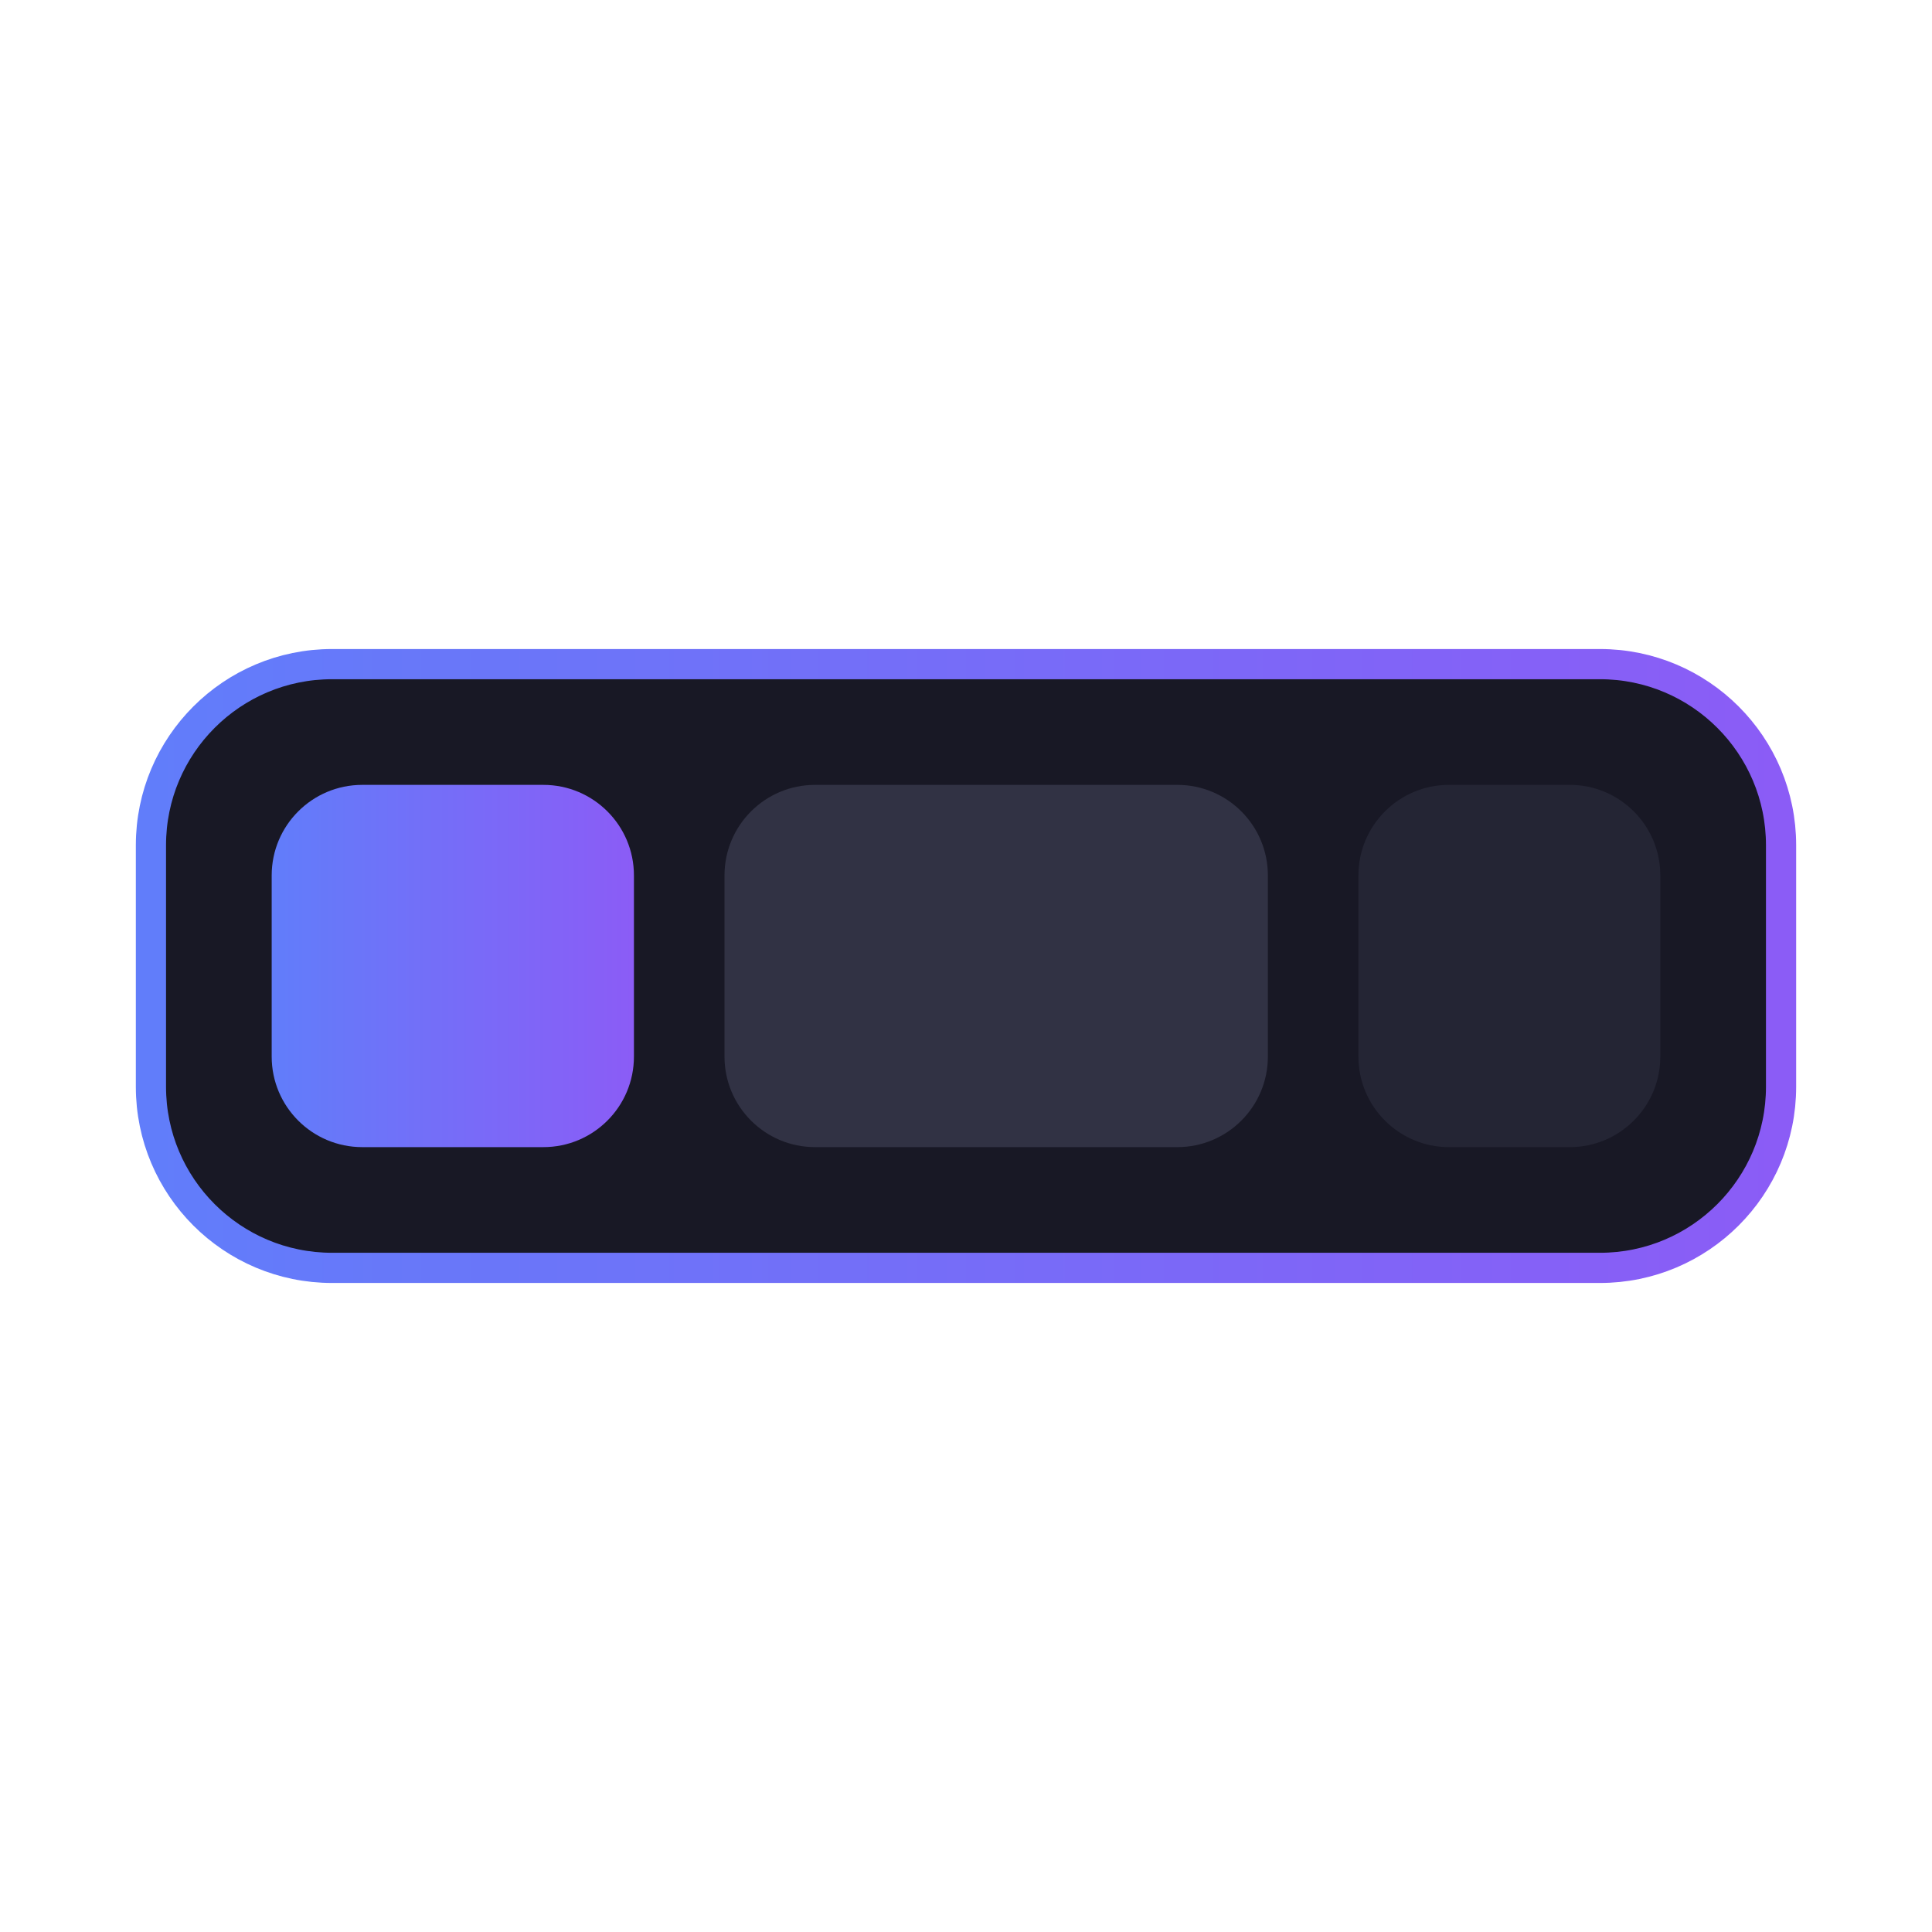
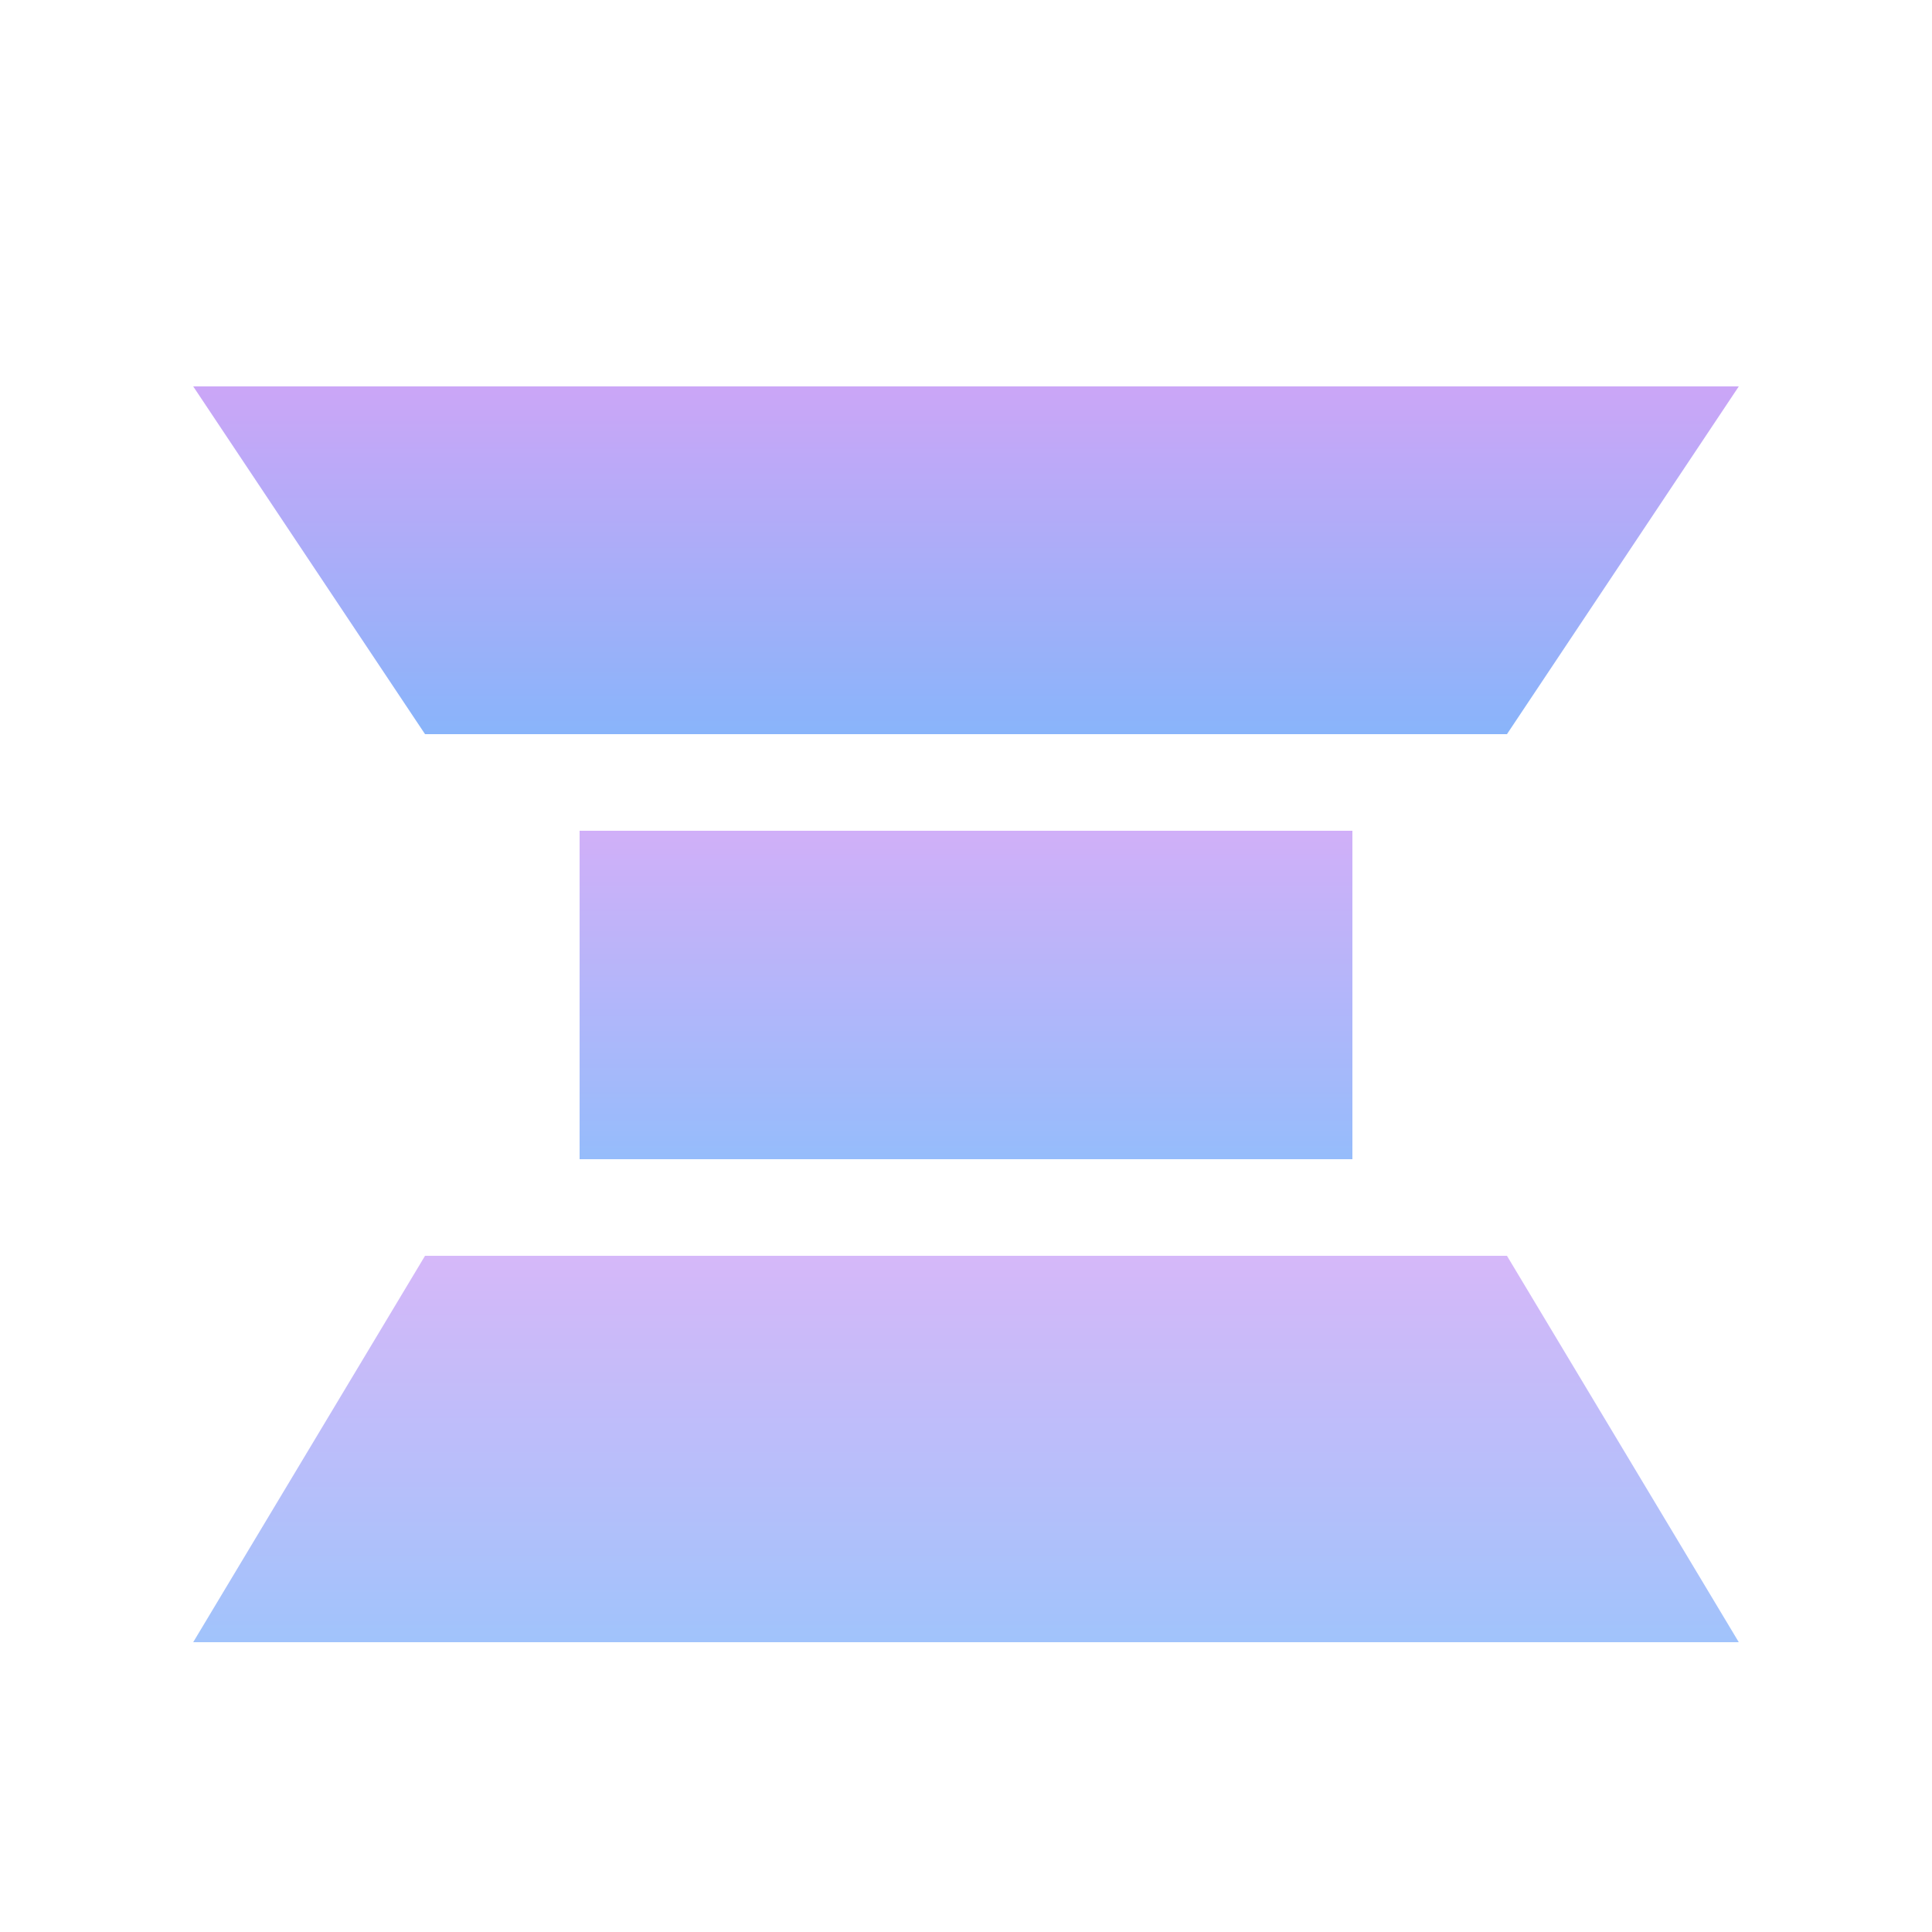
- <svg xmlns="http://www.w3.org/2000/svg" width="128" height="128" viewBox="0 0 128 128" fill="none">
+ <svg xmlns="http://www.w3.org/2000/svg" width="256" height="256" viewBox="0 0 100 100" fill="none">
  <defs>
-     <linearGradient id="logoGrad" x1="0%" y1="0%" x2="100%" y2="0%">
-       <stop offset="0%" stop-color="#617DFA" />
-       <stop offset="100%" stop-color="#8B5CF6" />
+     <linearGradient id="barforgeAppIcon" x1="0%" y1="0%" x2="0%" y2="100%">
+       <stop offset="0%" stop-color="#cba6f7" />
+       <stop offset="100%" stop-color="#89b4fa" />
    </linearGradient>
  </defs>
-   <rect x="10" y="44" width="108" height="40" rx="12" fill="#181825" stroke="url(#logoGrad)" stroke-width="2" />
-   <rect x="18" y="52" width="24" height="24" rx="6" fill="url(#logoGrad)" />
-   <rect x="48" y="52" width="36" height="24" rx="6" fill="#313244" />
-   <rect x="90" y="52" width="20" height="24" rx="6" fill="#313244" fill-opacity="0.5" />
+   <path d="M10 20 L90 20 L78 38 L22 38 Z" fill="url(#barforgeAppIcon)" />
+   <path d="M30 43 L70 43 L70 60 L30 60 Z" fill="url(#barforgeAppIcon)" fill-opacity="0.9" />
+   <path d="M22 65 L78 65 L90 85 L10 85 Z" fill="url(#barforgeAppIcon)" fill-opacity="0.8" />
</svg>
